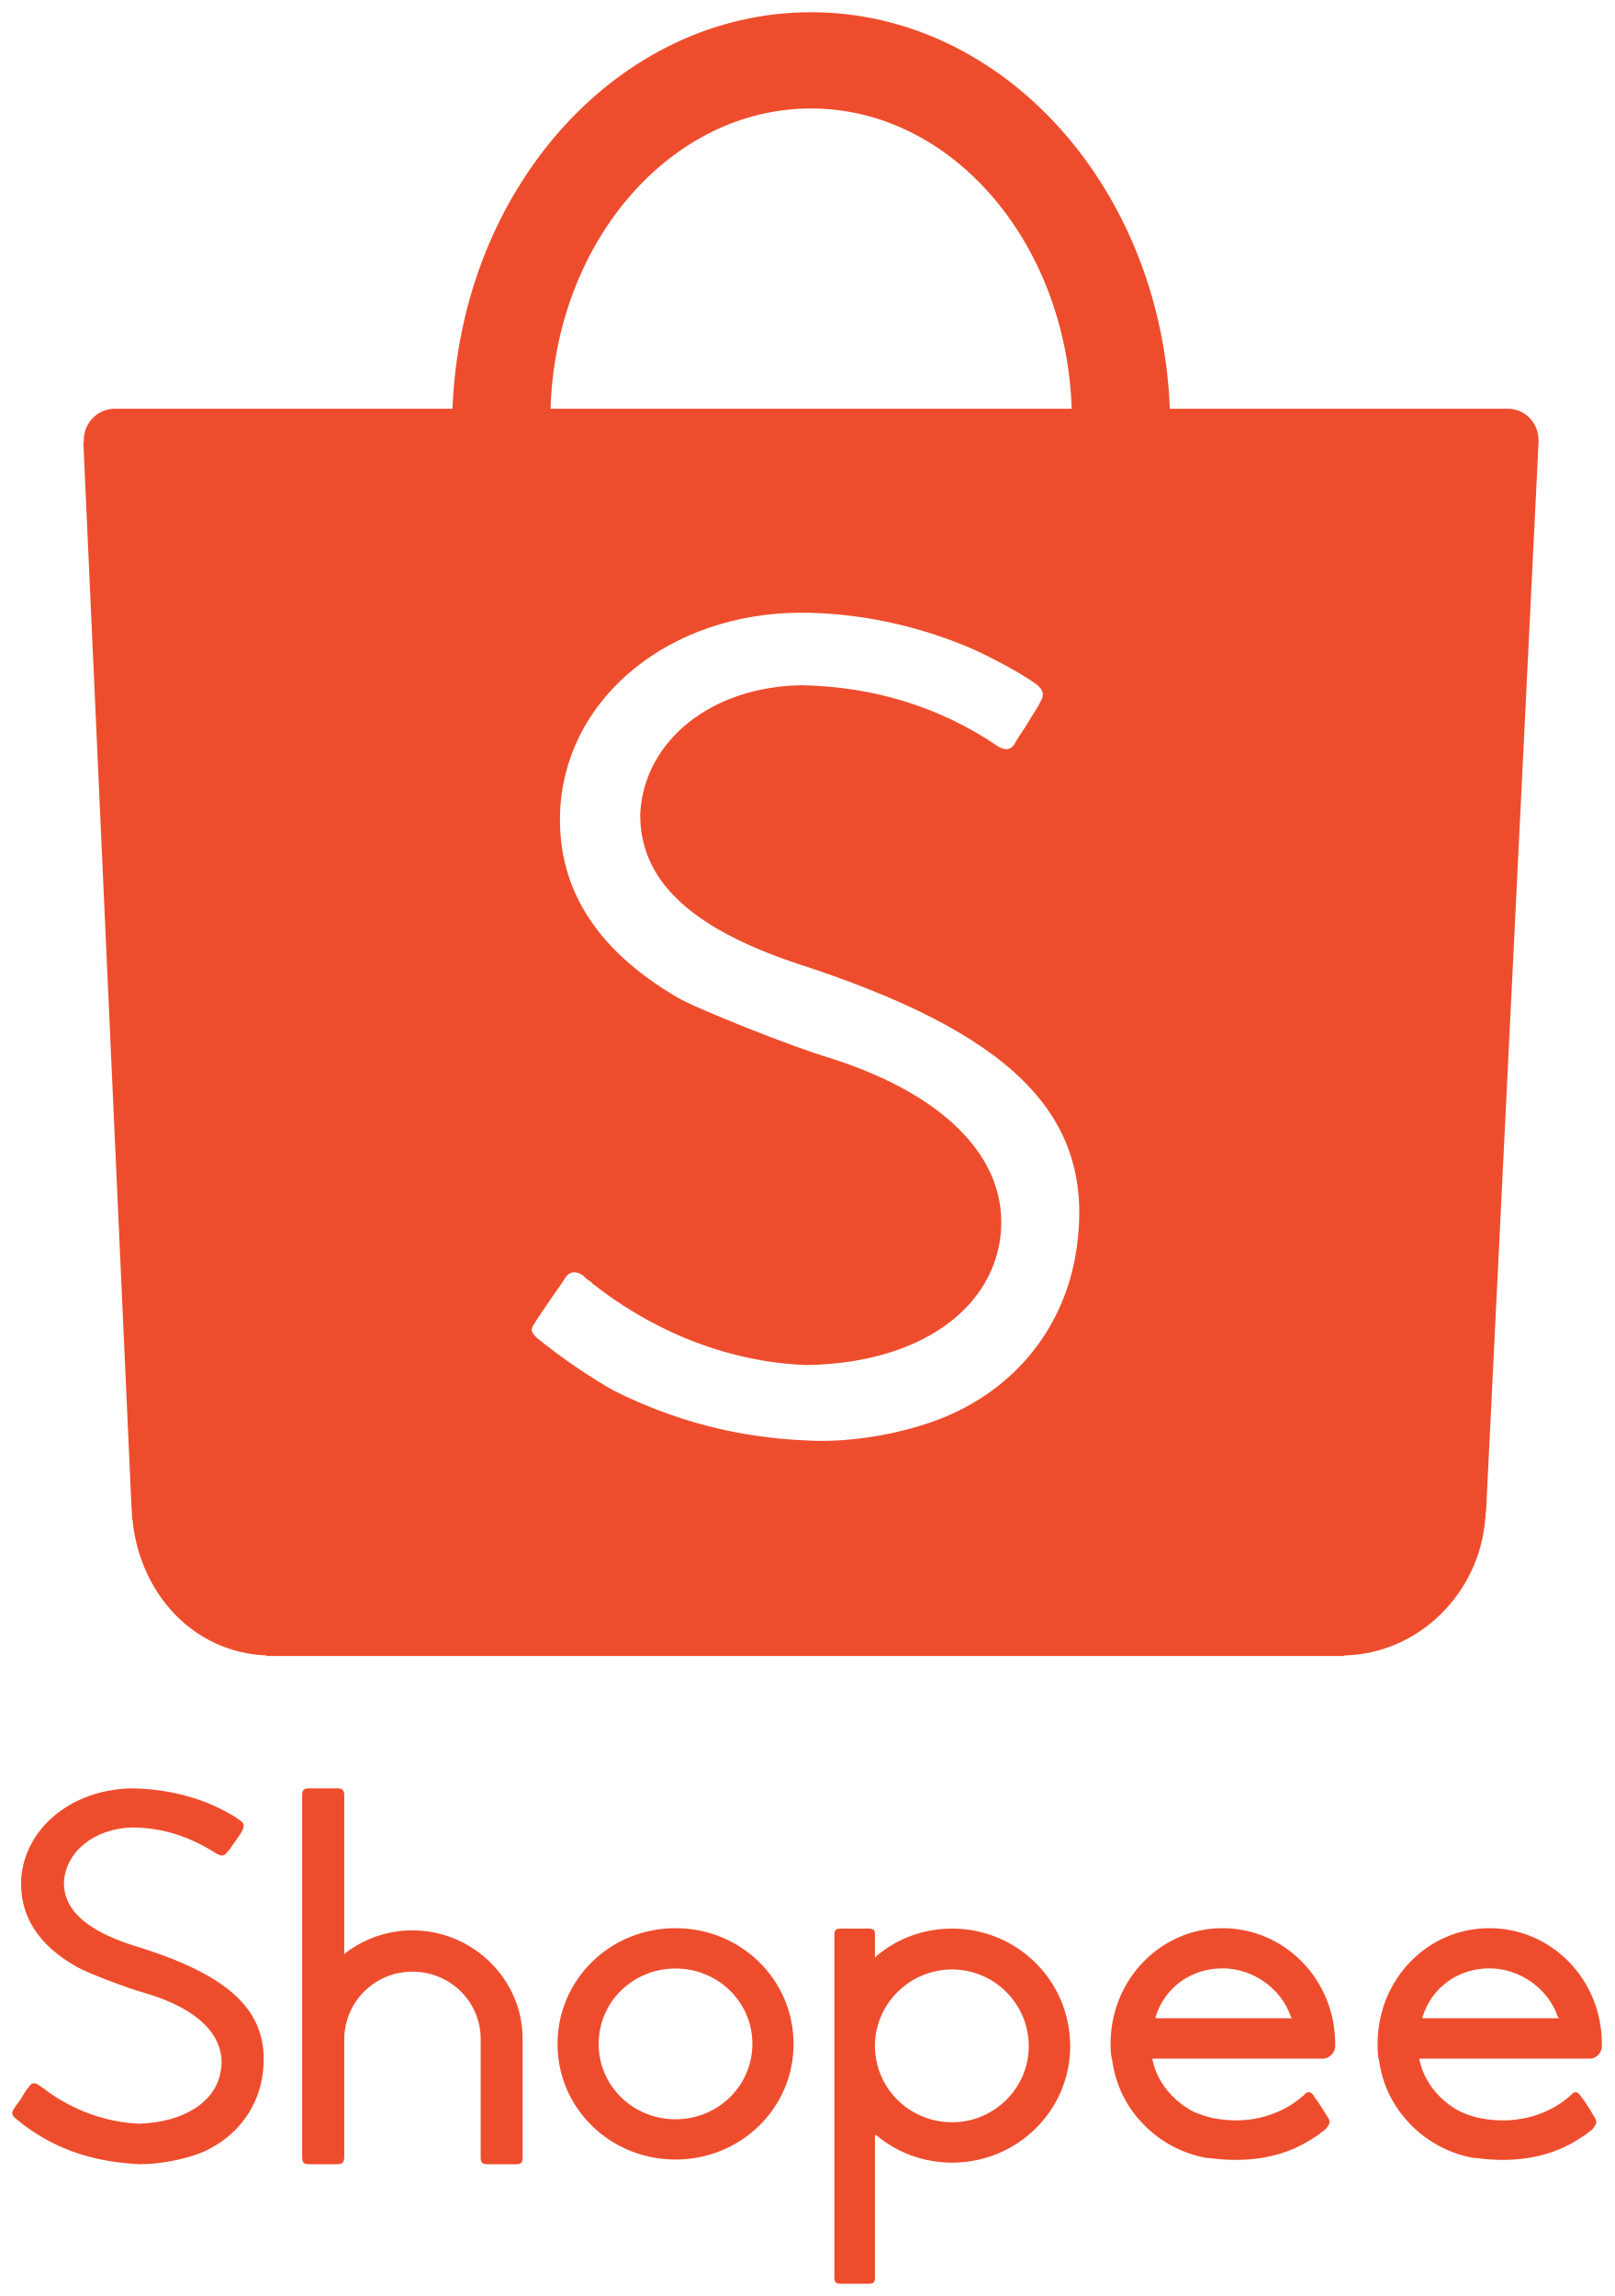
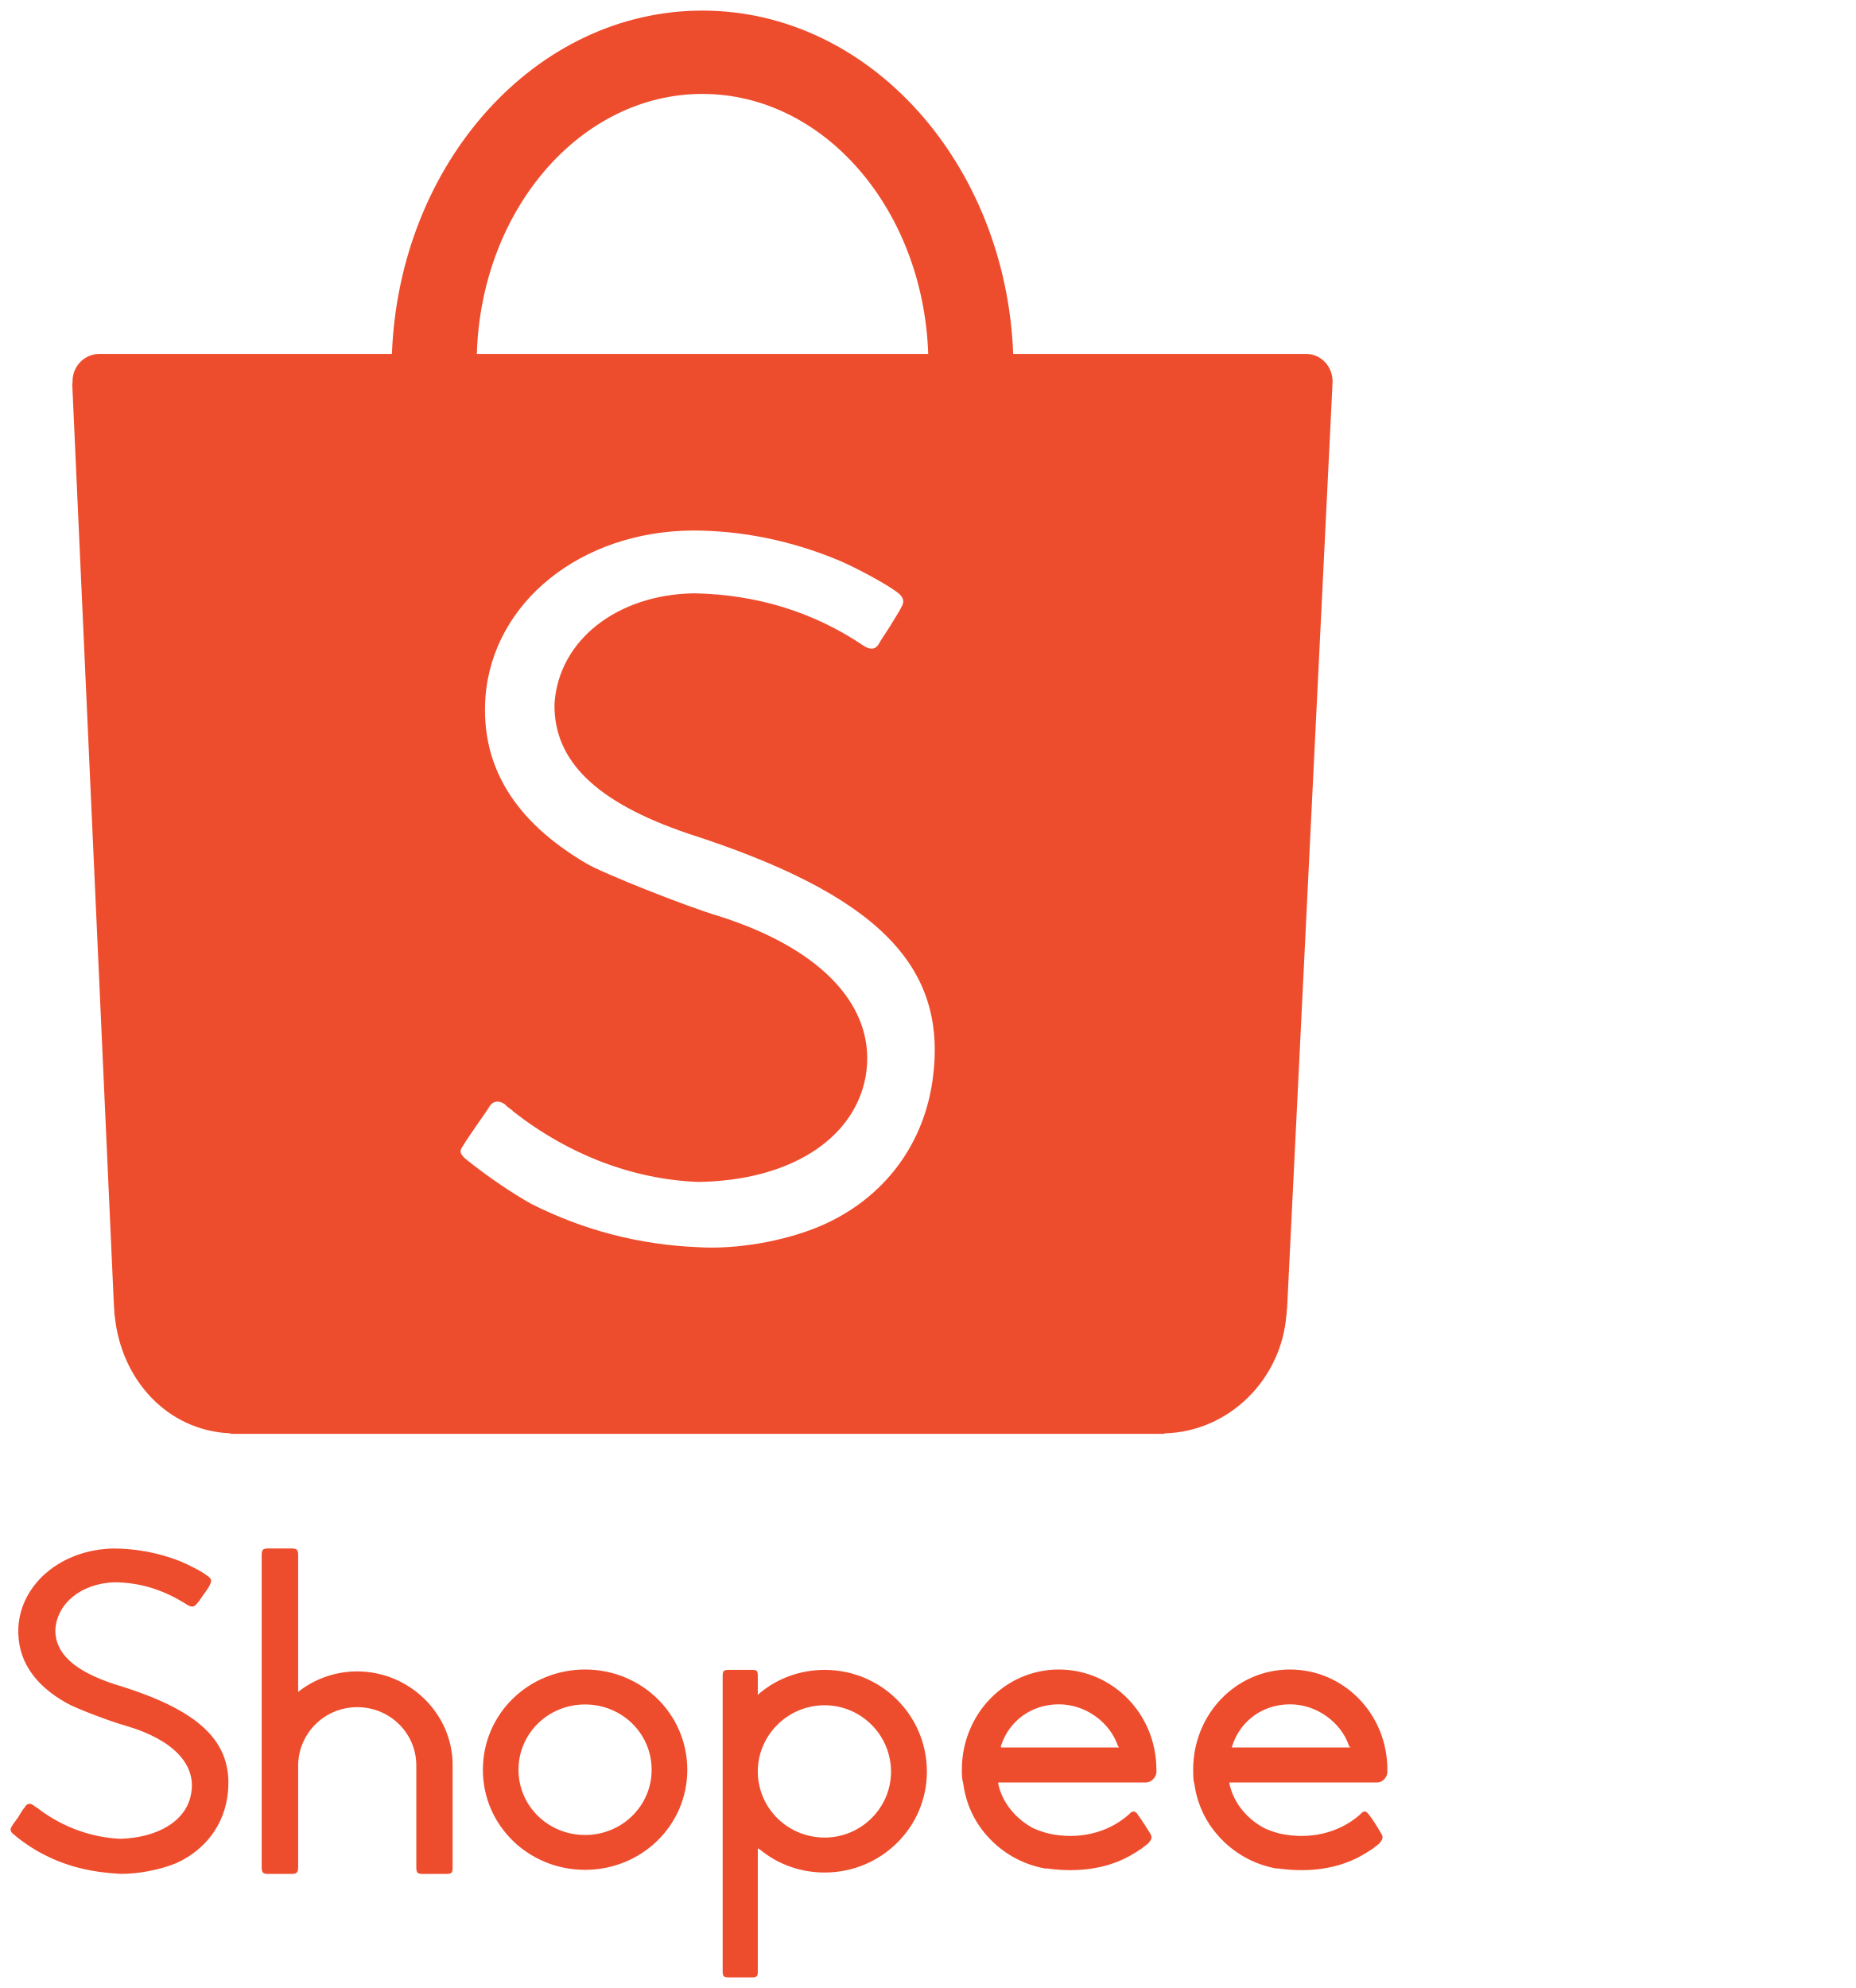
- <svg xmlns="http://www.w3.org/2000/svg" height="375.41" width="264" fill="#ee4d2d">
+ <svg xmlns="http://www.w3.org/2000/svg" height="375.41" width="350.41" fill="#ee4d2d">
  <path d="M176.212 203.122c-1.496 12.868-9.297 23.287-21.379 28.438-6.77 2.854-15.811 4.418-23.063 3.953-11.157-.465-21.616-3.229-31.378-8.137-3.377-1.859-8.581-5.344-12.551-8.598-.979-.93-1.143-1.395-.433-2.357.312-.564 1.009-1.596 2.438-3.686 2.179-3.081 2.412-3.488 2.644-3.883.697-1 1.759-1.091 2.869-.301.152.155.152.155.236.23.148.162.148.162.546.465.411.315.709.465.782.643 10.461 8.189 22.638 12.838 34.931 13.303 17.063-.23 29.325-7.902 31.584-19.758 2.326-12.903-7.843-24.167-27.729-30.448-6.265-1.859-22.031-8.156-24.942-9.908-13.629-7.983-20.026-18.461-19.096-31.455 1.395-17.958 18.078-31.324 39.163-31.441 9.359 0 18.793 1.951 27.743 5.716 3.228 1.373 8.989 4.494 10.905 5.986 1.15.852 1.395 1.781.686 2.822-.236.635-.93 1.581-2.128 3.609h0c-1.747 2.664-1.812 2.775-2.129 3.361-.622.978-1.511 1.056-2.695.356-9.566-6.506-20.356-9.762-32.145-9.994-14.643.232-25.653 8.96-26.362 20.919-.146 10.743 7.877 18.569 25.252 24.462 35.339 11.385 48.819 24.686 46.251 45.703M132.636 17.737c22.96 0 41.717 21.785 42.646 49.095H90.045c.82-27.31 19.632-49.095 42.591-49.095m119.001 54.269c0-2.85-2.206-5.174-5.021-5.174h-.184-55.101C189.937 30.8 164.163 2 132.636 2 101.09 2 75.383 30.8 74.008 66.832H18.676c-2.775.063-4.977 2.336-4.977 5.174v.4h-.063l7.859 173.798c0 .47.092.944.092 1.509 0 .11.015.144.015.351v.266l.058.092c1.183 12.117 9.937 21.777 21.901 22.25v.092H219.07h.237.236.364v-.092c12.134-.295 22.069-10.133 23.016-22.383h0l.053-.225v-.351c0-.354.092-.579.092-.947l8.569-174.524h0v-.236m-18.962 257.73c1.523-4.819 5.84-7.896 10.92-7.896 4.979 0 9.646 3.324 11.17 7.896l.248.259H232.63zm27.174 6.861h.179.071c1.016-.021 1.901-1.016 1.901-2.034 0-.133-.004-.248-.014-.258.004 0 .004 0 .004-.117 0-10.547-8.241-18.921-18.397-18.921-10.13 0-18.281 8.374-18.281 18.921 0 .811 0 1.614.147 2.406l.012.003.07.23c.499 3.714 2.056 7.128 4.595 9.926h0a19.08 19.08 0 0 0 10.918 6.094h0 0 .254a1.54 1.54 0 0 1 .508.053c5.586.704 10.623-.053 14.729-2.186 1.016-.54 2.031-1.173 2.791-1.681.256-.249.508-.484.764-.548 0-.209.13-.209.234-.209.848-1.016.994-1.337.33-2.29-.564-1.016-1.074-1.772-1.58-2.539-.256-.249-.296-.508-.508-.612 0-.145 0-.145-.004-.145h-.054-.012c-.53-.767-.946-.767-1.454-.259-.026 0-.256.259-.26.259-4.059 3.555-9.645 4.757-15.126 3.555a16.42 16.42 0 0 1-2.897-1.016c-3.36-1.782-5.838-4.829-6.602-8.384v-.249h27.682zm-70.842-6.861c1.523-4.819 5.832-7.896 10.945-7.896 5.006 0 9.615 3.324 11.174 7.896l.223.259h-22.342zm27.219 6.861h.186c1.032-.021 1.973-1.016 1.973-2.034 0-.133-.004-.248-.014-.258.002 0 .002 0 .002-.117 0-10.547-8.297-18.921-18.434-18.921-10.09 0-18.303 8.374-18.303 18.921 0 .811 0 1.614.207 2.406l.014.003.041.23c.508 3.714 2.031 7.128 4.57 9.926h0c2.785 3.134 6.602 5.327 10.91 6.094h0 0 .265c.243 0 .341 0 .503.053 5.586.704 10.664-.053 14.727-2.186 1.022-.54 2.031-1.173 2.791-1.681.256-.249.508-.484.764-.548 0-.209.186-.209.252-.209.886-1.016 1.014-1.337.366-2.29-.618-1.016-1.126-1.772-1.634-2.539-.254-.249-.258-.508-.508-.612v-.145h-.014c-.531-.767-1.002-.767-1.51-.259l-.258.259c-4.063 3.555-9.648 4.757-15.072 3.555-1.038-.259-1.936-.571-2.949-1.016-3.313-1.782-5.848-4.829-6.597-8.384l-.005-.249h27.727zm-60.489 10.405c-6.85 0-12.436-5.329-12.635-12.189v-.633c.199-6.724 5.785-12.164 12.635-12.164a12.57 12.57 0 0 1 12.521 12.55c.001 6.85-5.657 12.436-12.521 12.436m0-31.664c-4.549 0-8.795 1.525-12.197 4.324l-.438.412v-3.543c0-1.016-.136-1.193-1.128-1.193h-4.35c-.983 0-1.158.178-1.158 1.193v55.761c0 .866.175 1.118 1.158 1.118h4.35c.971 0 1.128-.252 1.128-1.118v-23.259l.438.259c3.404 2.788 7.648 4.312 12.197 4.312 10.662 0 19.295-8.536 19.295-19.038 0-10.665-8.633-19.228-19.295-19.228m-45.253 31.176c-6.988 0-12.573-5.492-12.573-12.324s5.586-12.324 12.573-12.324c6.977 0 12.57 5.494 12.57 12.324s-5.593 12.324-12.57 12.324m0-31.247c-10.665 0-19.299 8.374-19.299 18.947 0 10.508 8.634 18.884 19.299 18.884s19.303-8.376 19.303-18.884c0-10.573-8.639-18.947-19.303-18.947m-43.039.358c-3.83 0-7.619 1.223-10.765 3.574l-.377.321v-25.901c0-.953-.284-1.205-1.136-1.205h-4.606c-.891 0-1.144.252-1.144 1.205v58.973c0 1.012.254 1.271 1.144 1.271h4.606c.852 0 1.136-.303 1.136-1.271v-19.301c.097-6.05 5.047-10.913 11.143-10.913 6.208 0 11.169 4.923 11.169 11.02v19.194c0 1.012.176 1.271 1.145 1.271h4.571c1.015 0 1.14-.259 1.14-1.271v-19.303c-.001-9.648-8.126-17.664-18.026-17.664M3.454 343.117l-.011.041c-.683.959-.987 1.305-1.123 1.563-.51.757-.429 1.152.373 1.772 1.788 1.523 4.194 3.047 5.783 3.813 4.443 2.28 9.209 3.298 14.304 3.55 3.279.037 7.464-.76 10.513-2.026 5.585-2.539 9.133-7.368 9.737-13.273.991-9.658-5.294-15.672-21.448-20.525l-.011-.003c-7.573-2.514-11.121-5.775-11.122-10.201.246-5.006 4.869-8.813 11.132-9.03 4.984.031 9.427 1.462 13.825 4.281.932.509 1.314.392 1.95-.473.091-.034.254-.292 1.127-1.559h.005c.769-1.024 1.023-1.524 1.026-1.524.533-1.016.505-1.431-.483-2.031-.914-.764-3.514-2.031-4.979-2.664-4.188-1.654-8.503-2.414-12.74-2.414-9.73.252-17.342 6.602-17.849 14.888-.264 5.935 2.781 10.753 9.132 14.308 1.779 1.016 8.257 3.479 11.303 4.323 8.633 2.539 13.193 7.167 12.204 12.695-.788 5.071-6.052 8.374-13.361 8.609-5.324-.235-10.717-2.106-15.35-5.563-.021-.003-.136-.221-.38-.259-.293-.249-.293-.249-.377-.265-.898-.751-1.512-.737-2.037.265-.118.001-.806 1.117-1.143 1.702" />
</svg>
